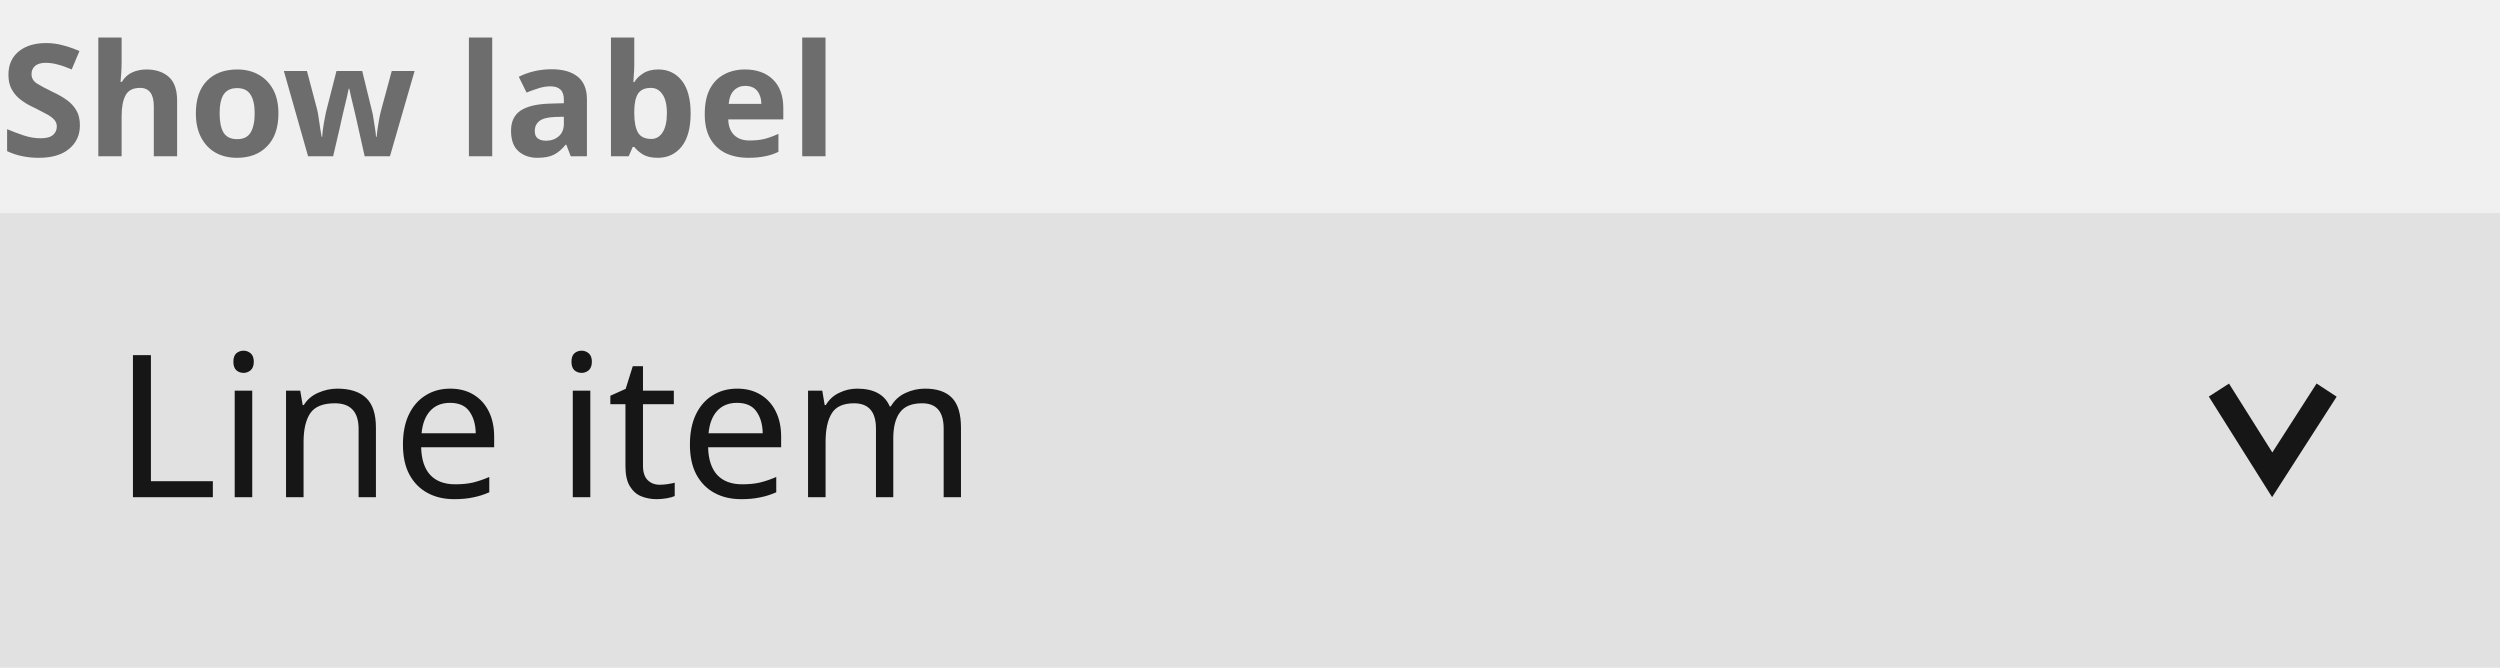
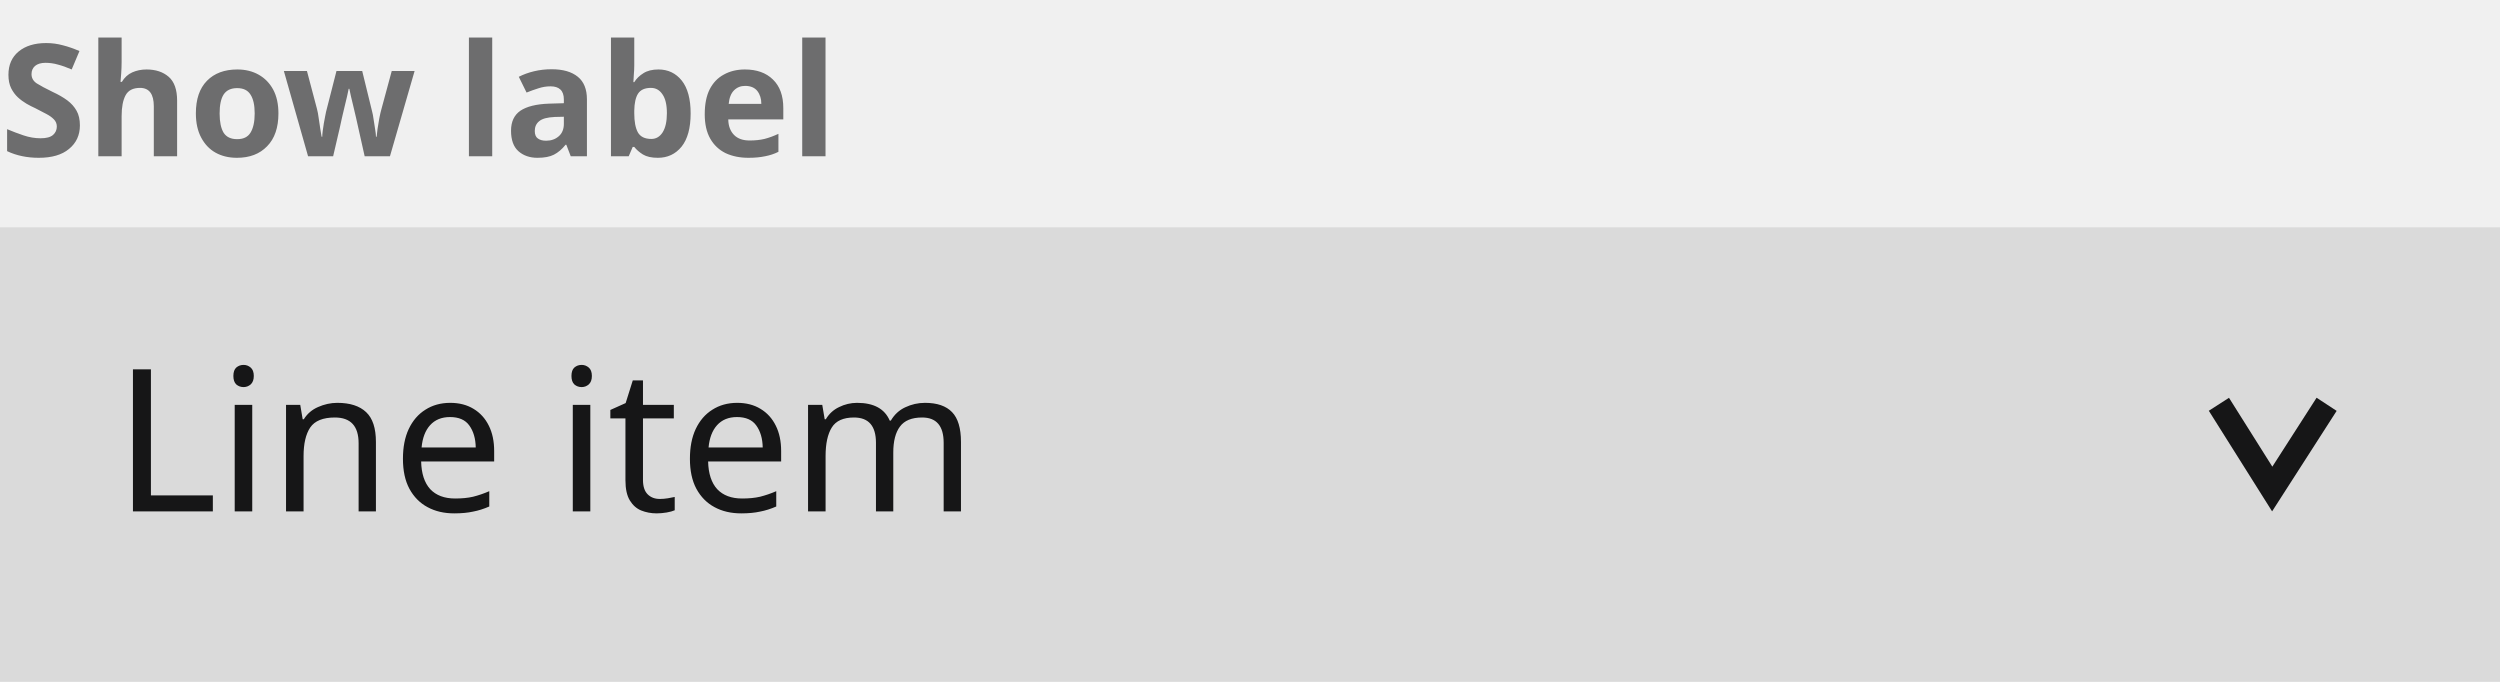
- <svg xmlns="http://www.w3.org/2000/svg" id="Dropdown_Block_32" width="176" height="47" viewBox="0 0 176 47">
+ <svg xmlns="http://www.w3.org/2000/svg" id="Dropdown_Block_32" width="176" height="48" viewBox="0 0 176 48">
  <defs>
    <clipPath id="clip-path">
      <rect y="1" width="112" height="17" fill="none" />
    </clipPath>
    <clipPath id="clip-path-2">
      <rect y="1" width="176" height="14" fill="none" />
    </clipPath>
  </defs>
-   <rect id="Fill_2" data-name="Fill 2" width="176" height="32" transform="translate(0 15)" fill="#161617" opacity="0.07" />
-   <rect id="Stroke" width="176" height="32" transform="translate(0 15)" fill="none" opacity="0.3" />
-   <rect id="Rollover" width="2" height="1" transform="translate(87 46)" fill="#00b888" opacity="0" />
-   <rect id="InteractionState" width="24" height="24" transform="translate(148 19)" fill="#00b888" opacity="0" />
-   <rect id="IconLocation" width="16" height="16" transform="translate(152 23)" fill="#3cb4e7" opacity="0" />
-   <g id="Scroll_Group_No_icon" data-name="Scroll Group No icon" transform="translate(8 21.001)" clip-path="url(#clip-path)" style="isolation: isolate">
+   <rect id="Fill_2" data-name="Fill 2" width="176" height="32" transform="translate(0 16)" fill="#161617" opacity="0.1" />
+   <rect id="Stroke" width="176" height="32" transform="translate(0 16)" fill="none" opacity="0.3" />
+   <rect id="Rollover" width="2" height="1" transform="translate(87 47)" fill="#009b65" opacity="0" />
+   <rect id="InteractionState" width="24" height="24" transform="translate(148 20)" fill="#00b888" opacity="0" />
+   <rect id="IconLocation" width="16" height="16" transform="translate(152 24)" fill="#3cb4e7" opacity="0" />
+   <g id="Scroll_Group_No_icon" data-name="Scroll Group No icon" transform="translate(8 22.001)" clip-path="url(#clip-path)" style="isolation: isolate">
    <text id="Line_item" data-name="Line item" transform="translate(0 14)" fill="#161617" font-size="14" font-family="SourceSansPro-Regular, Source Sans Pro">
      <tspan x="0" y="0">Line item</tspan>
    </text>
  </g>
-   <g id="ErrorLocation" transform="translate(-41 15)">
+   <g id="ErrorLocation" transform="translate(-41 16)">
    <g id="ErrorLocation-2" data-name="ErrorLocation" transform="translate(169 8)" fill="#fff" stroke="#707070" stroke-width="1" opacity="0">
      <rect width="16" height="16" stroke="none" />
      <rect x="0.5" y="0.5" width="15" height="15" fill="none" />
    </g>
    <path id="Controls_Error_16x16" d="M6.643,11.227H9.355V13H6.643ZM6.6,3l.309,7.119H9.1L9.4,3Z" transform="translate(169 8)" fill="#c42126" opacity="0" />
  </g>
  <g id="Control_Label" data-name="Control Label" transform="translate(0 -1)" clip-path="url(#clip-path-2)" style="isolation: isolate">
    <text id="Show_label" data-name="Show label" transform="translate(0 12)" fill="#161617" font-size="11" font-family="SourceSansPro-Semibold, Source Sans Pro" font-weight="600" opacity="0.6">
      <tspan x="0" y="0">Show label</tspan>
    </text>
  </g>
-   <path id="Controls_Arrow_Expander_Down_16x16" d="M3.5,4.918l1.421-.913L7.972,8.853,11.088,4l1.412.926L7.956,12Z" transform="translate(152 23)" fill="#161617" />
+   <path id="Controls_Arrow_Expander_Down_16x16" d="M3.5,4.918l1.421-.913L7.972,8.853,11.088,4l1.412.926L7.956,12Z" transform="translate(152 24)" fill="#161617" />
</svg>
